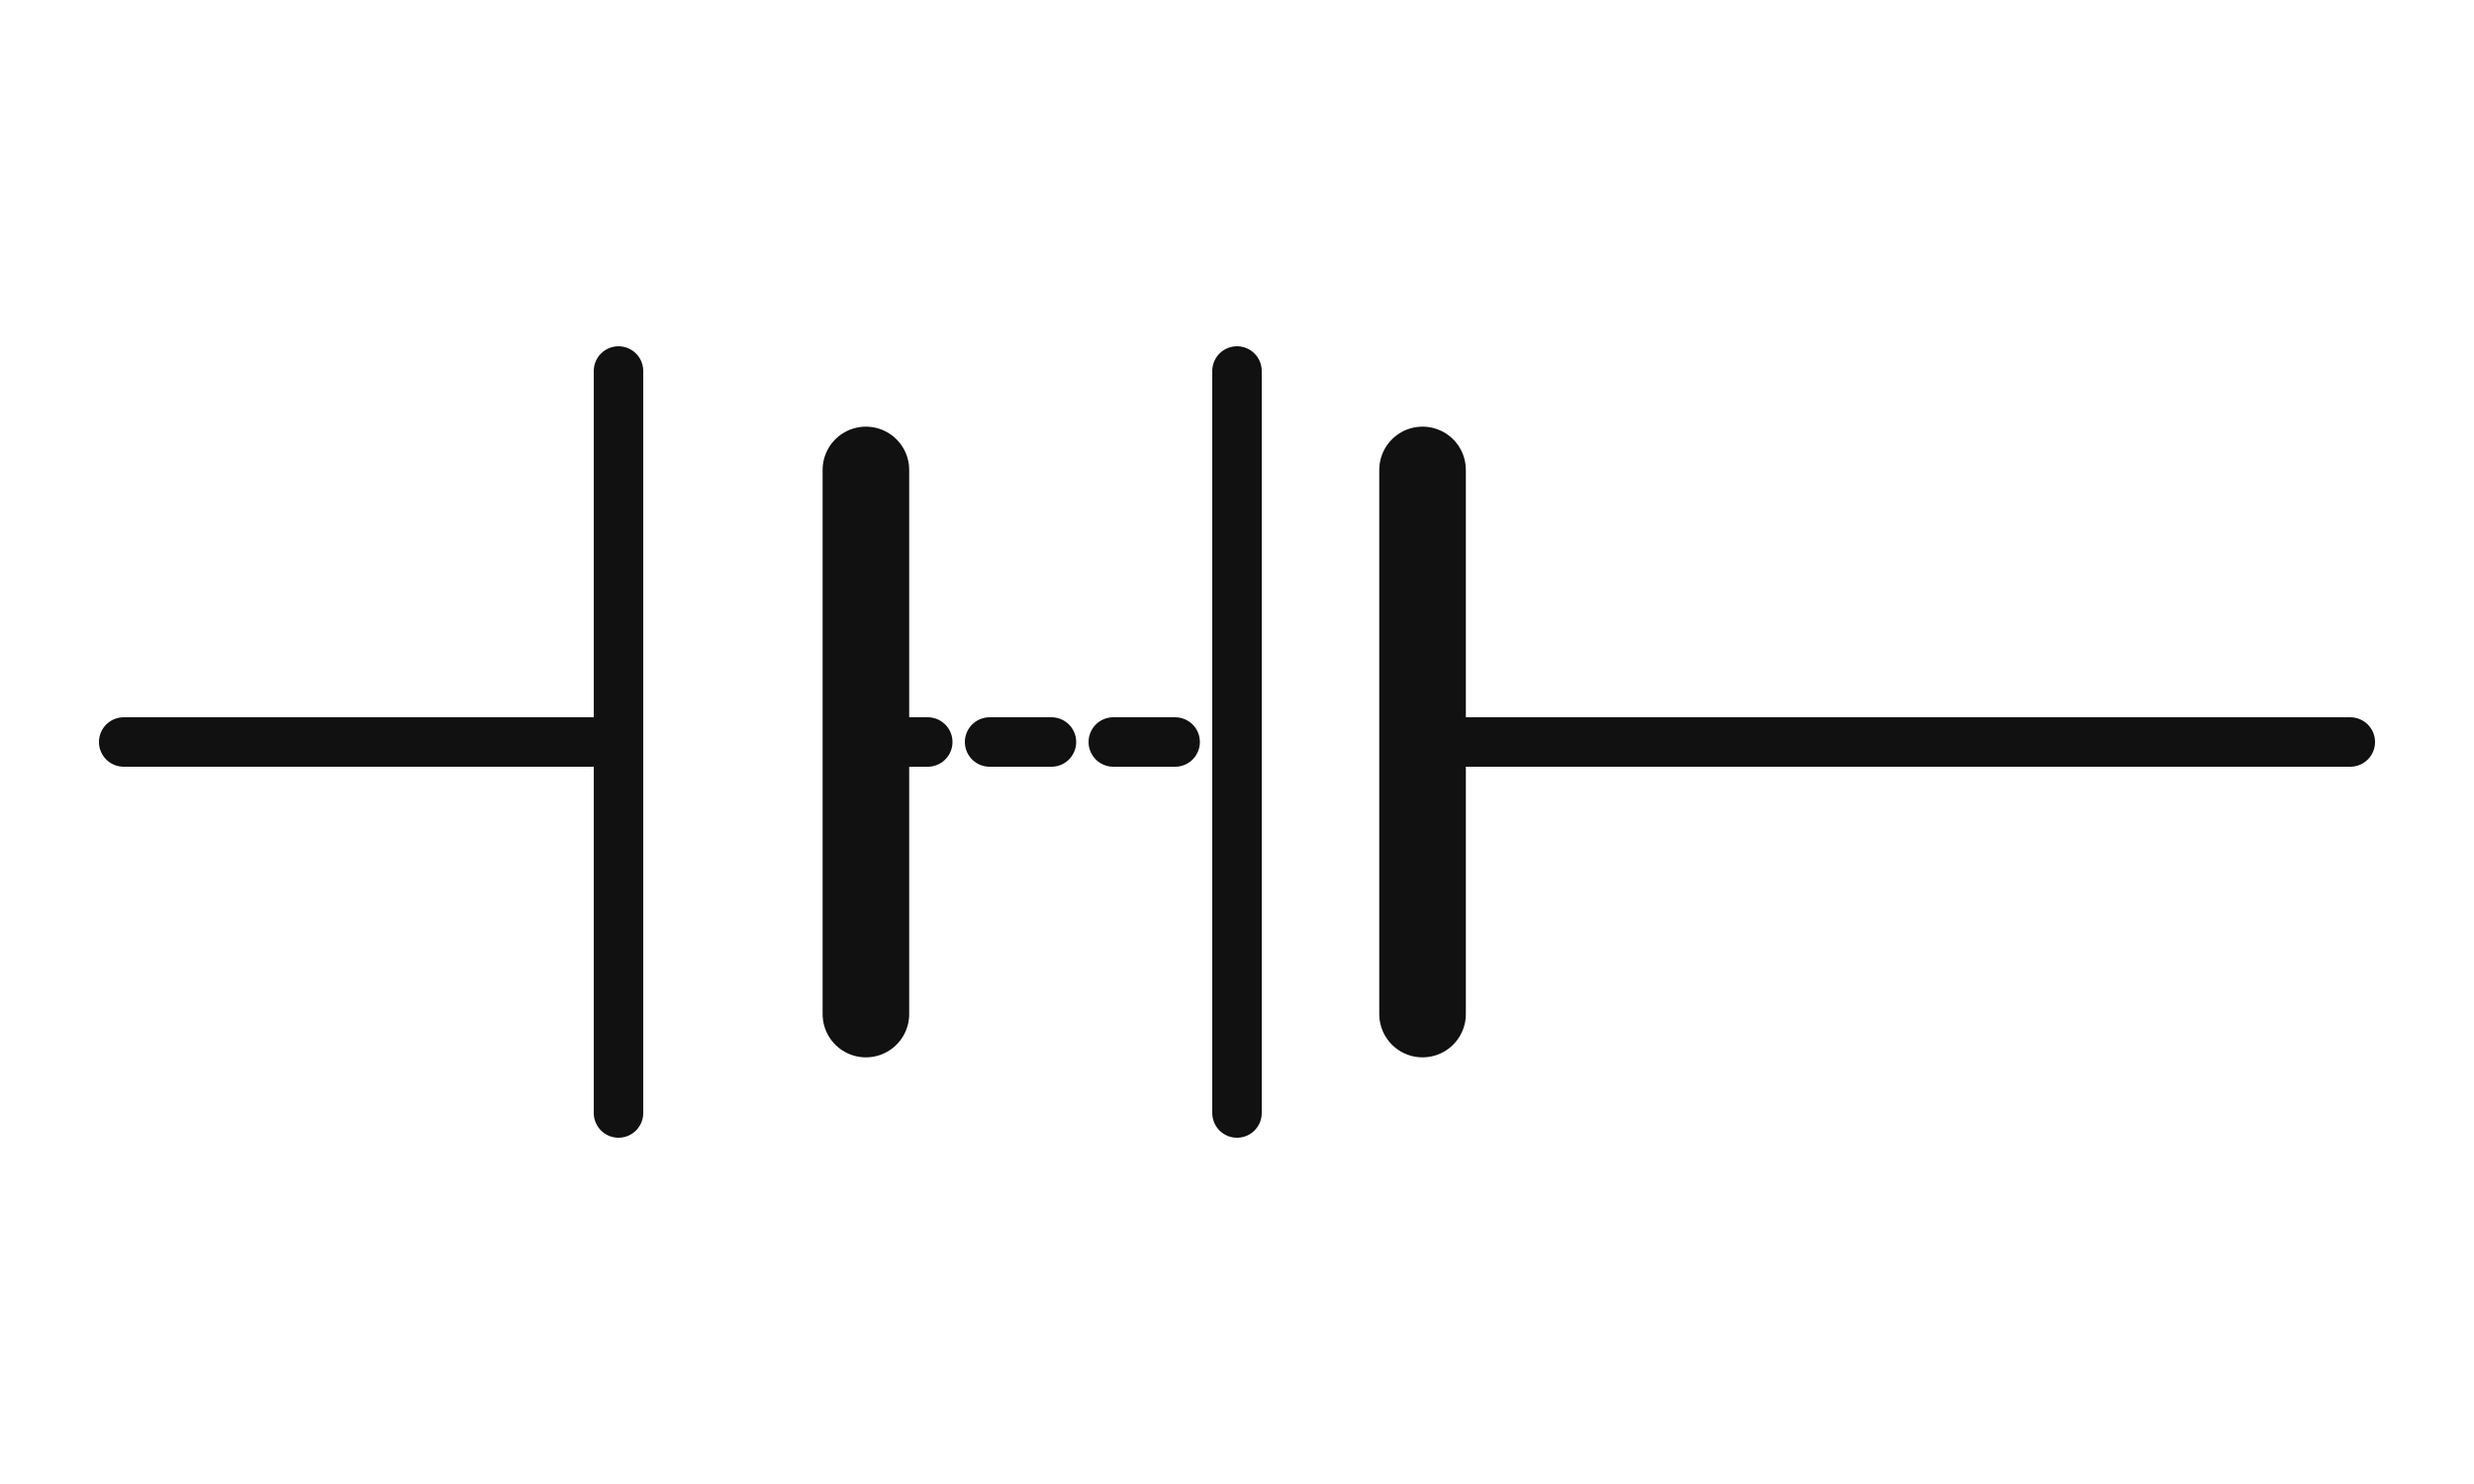
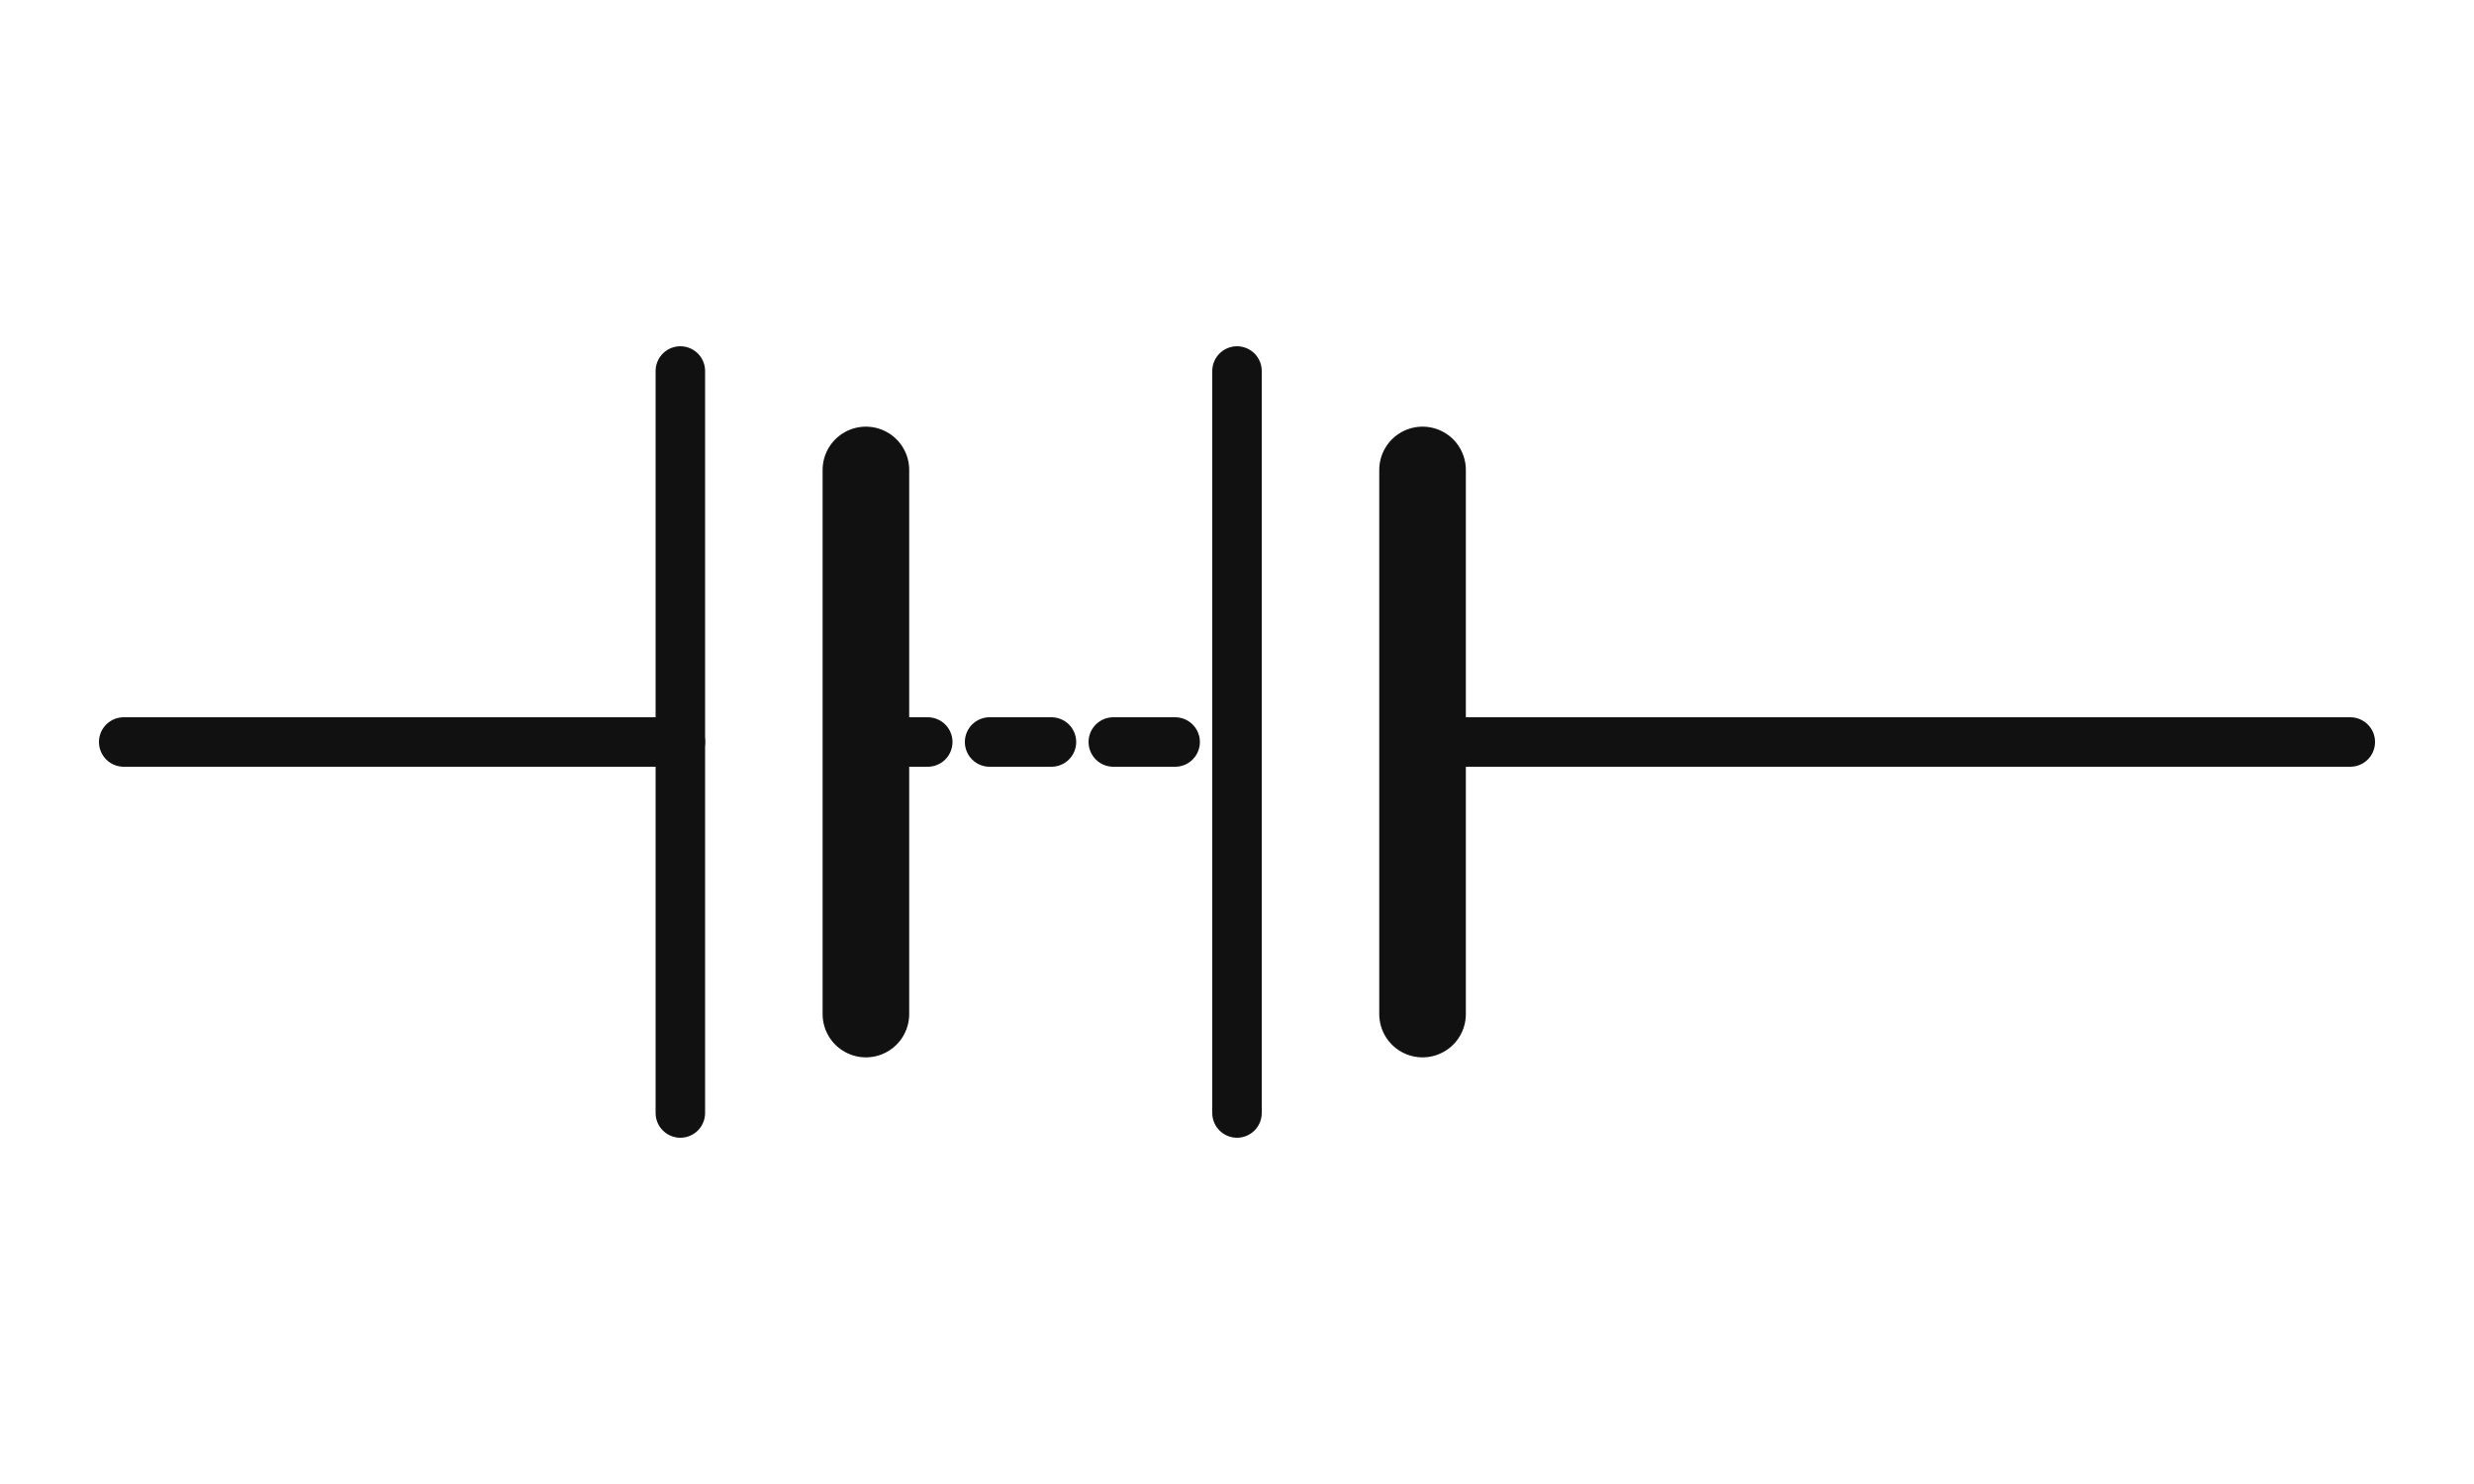
<svg xmlns="http://www.w3.org/2000/svg" viewBox="0 0 200 120" width="200" height="120" stroke="#111" fill="none" stroke-width="4" stroke-linecap="round" stroke-linejoin="round">
-   <line x1="10" y1="60" x2="50" y2="60" />
+   <line x1="10" y1="60" x2="55" y2="60" />
  <line x1="115" y1="60" x2="190" y2="60" />
  <line x1="70" y1="60" x2="75" y2="60" />
  <line x1="80" y1="60" x2="85" y2="60" />
  <line x1="90" y1="60" x2="95" y2="60" />
-   <line x1="50" y1="30" x2="50" y2="90" />
+   <line x1="55" y1="30" x2="55" y2="90" />
  <line x1="70" y1="38" x2="70" y2="82" style="stroke-width:7" />
  <line x1="100" y1="30" x2="100" y2="90" />
  <line x1="115" y1="38" x2="115" y2="82" style="stroke-width:7" />
</svg>
